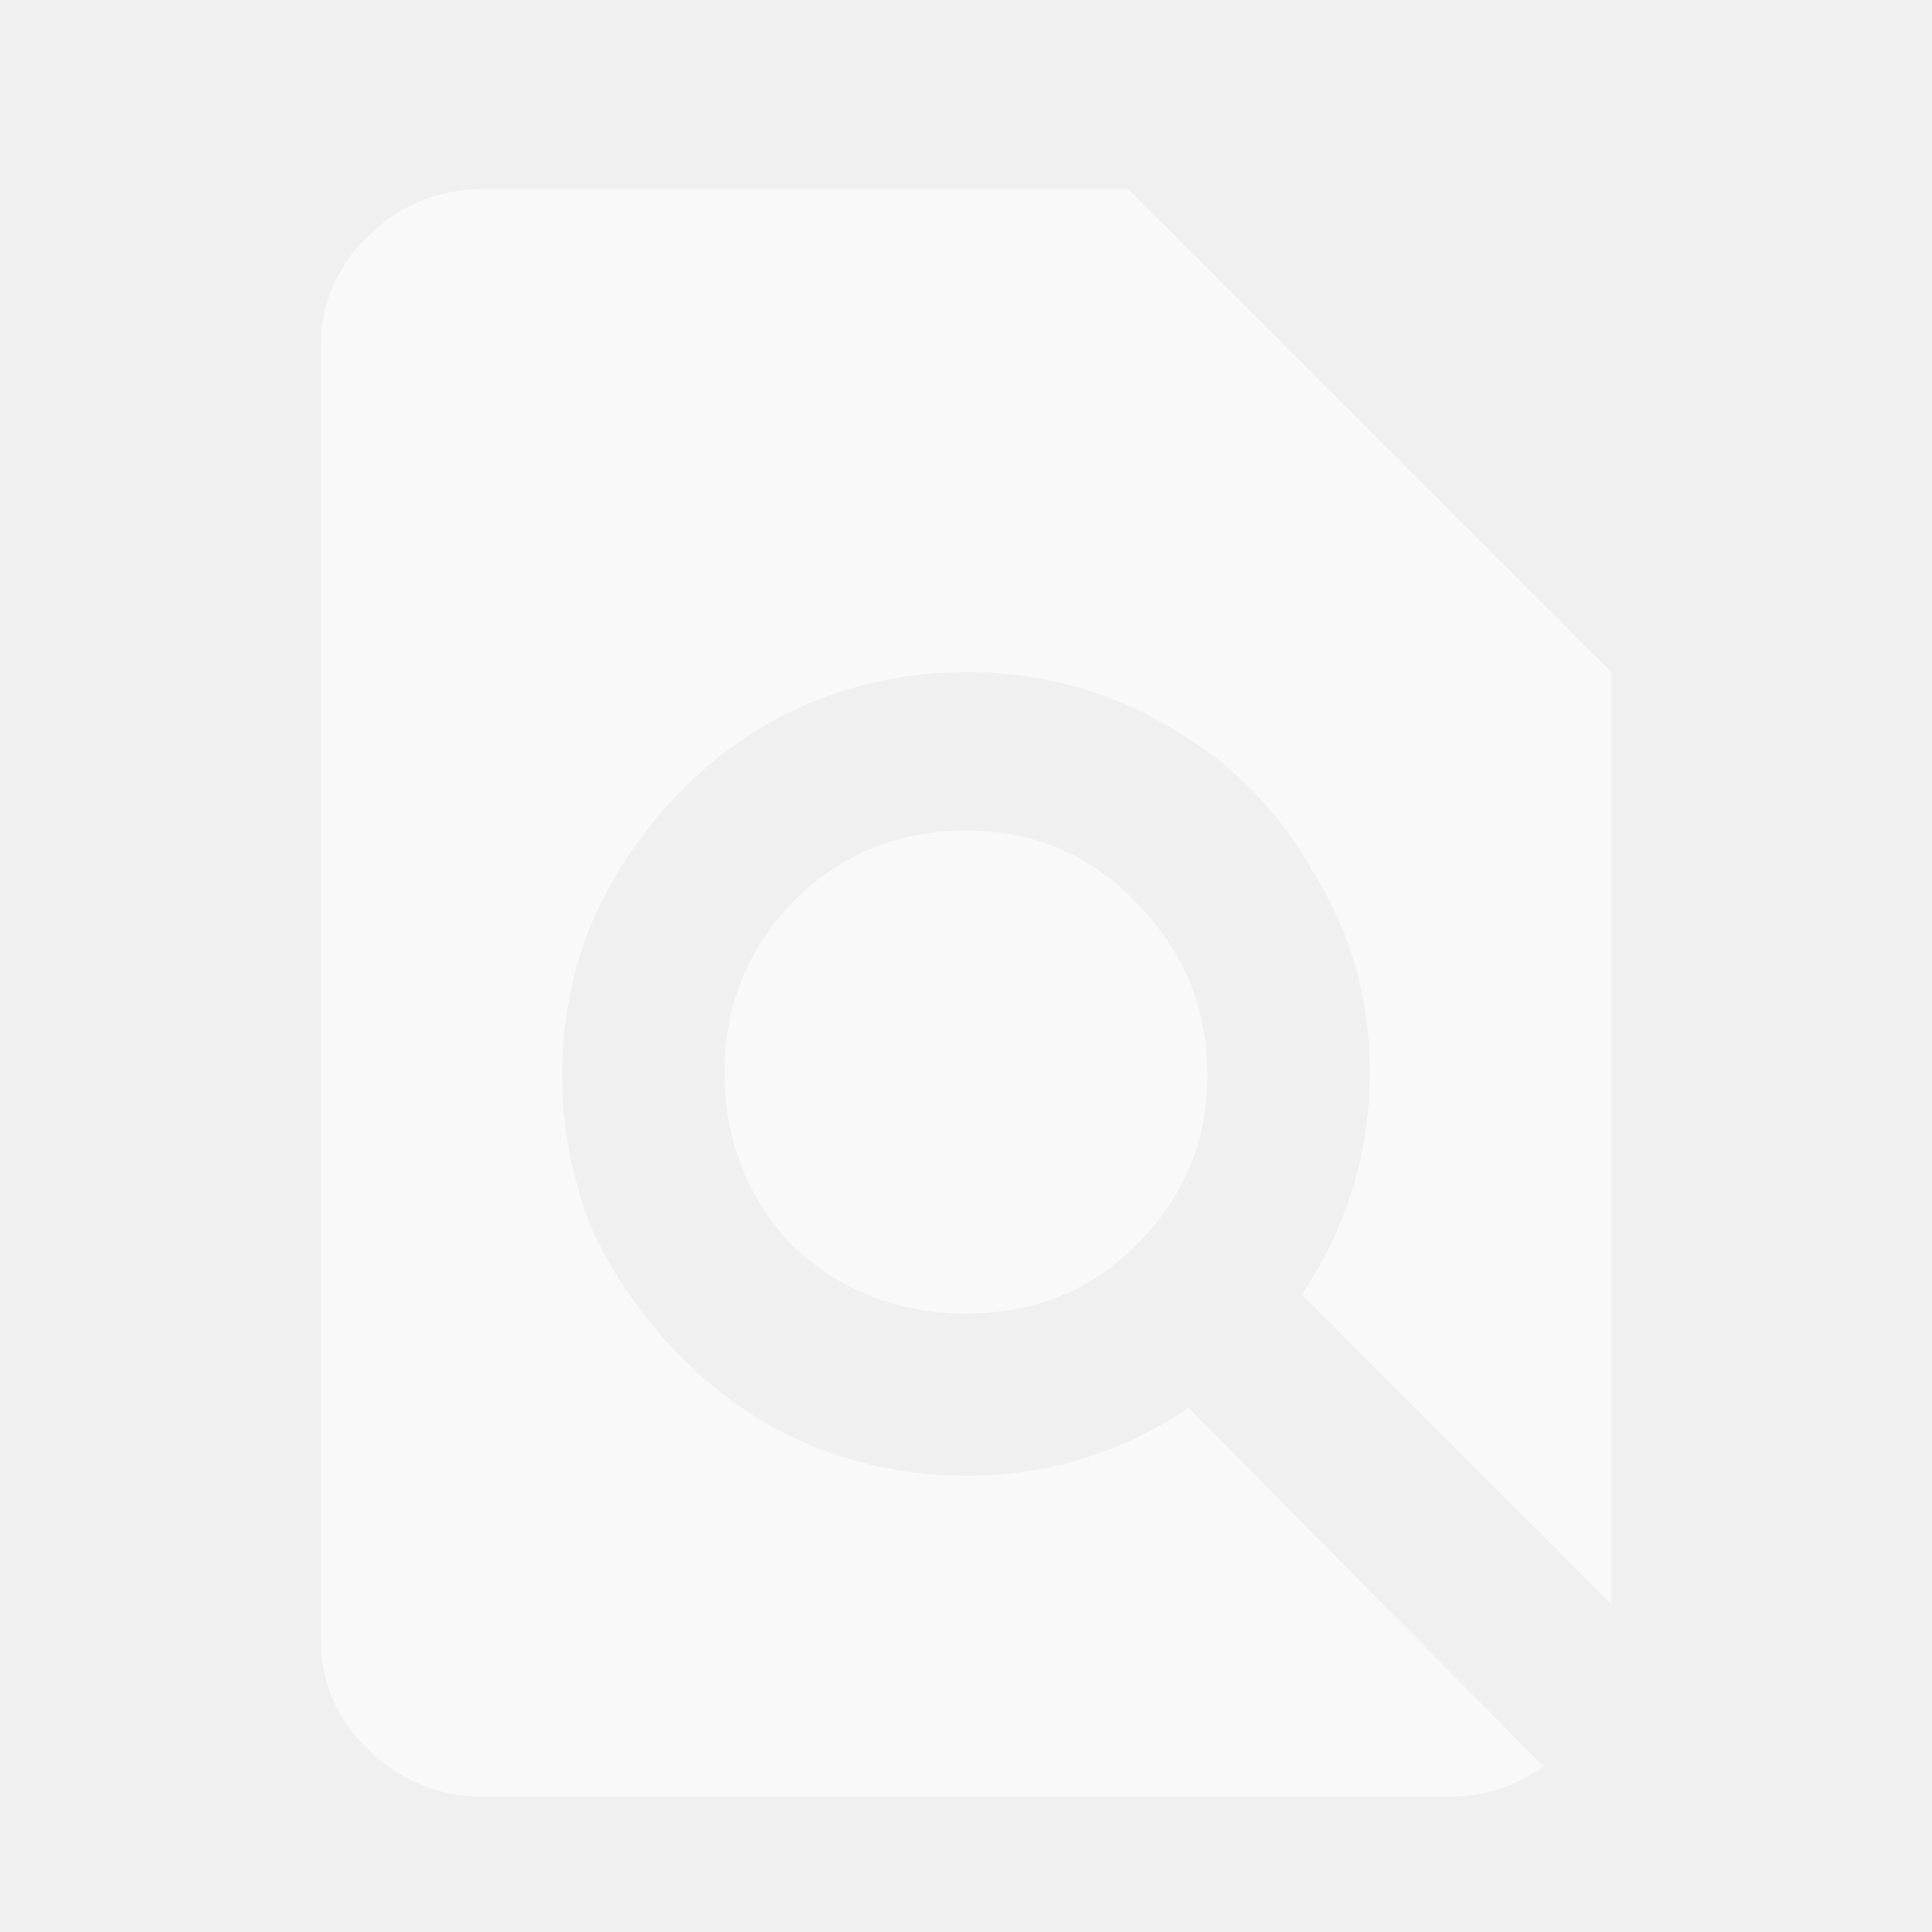
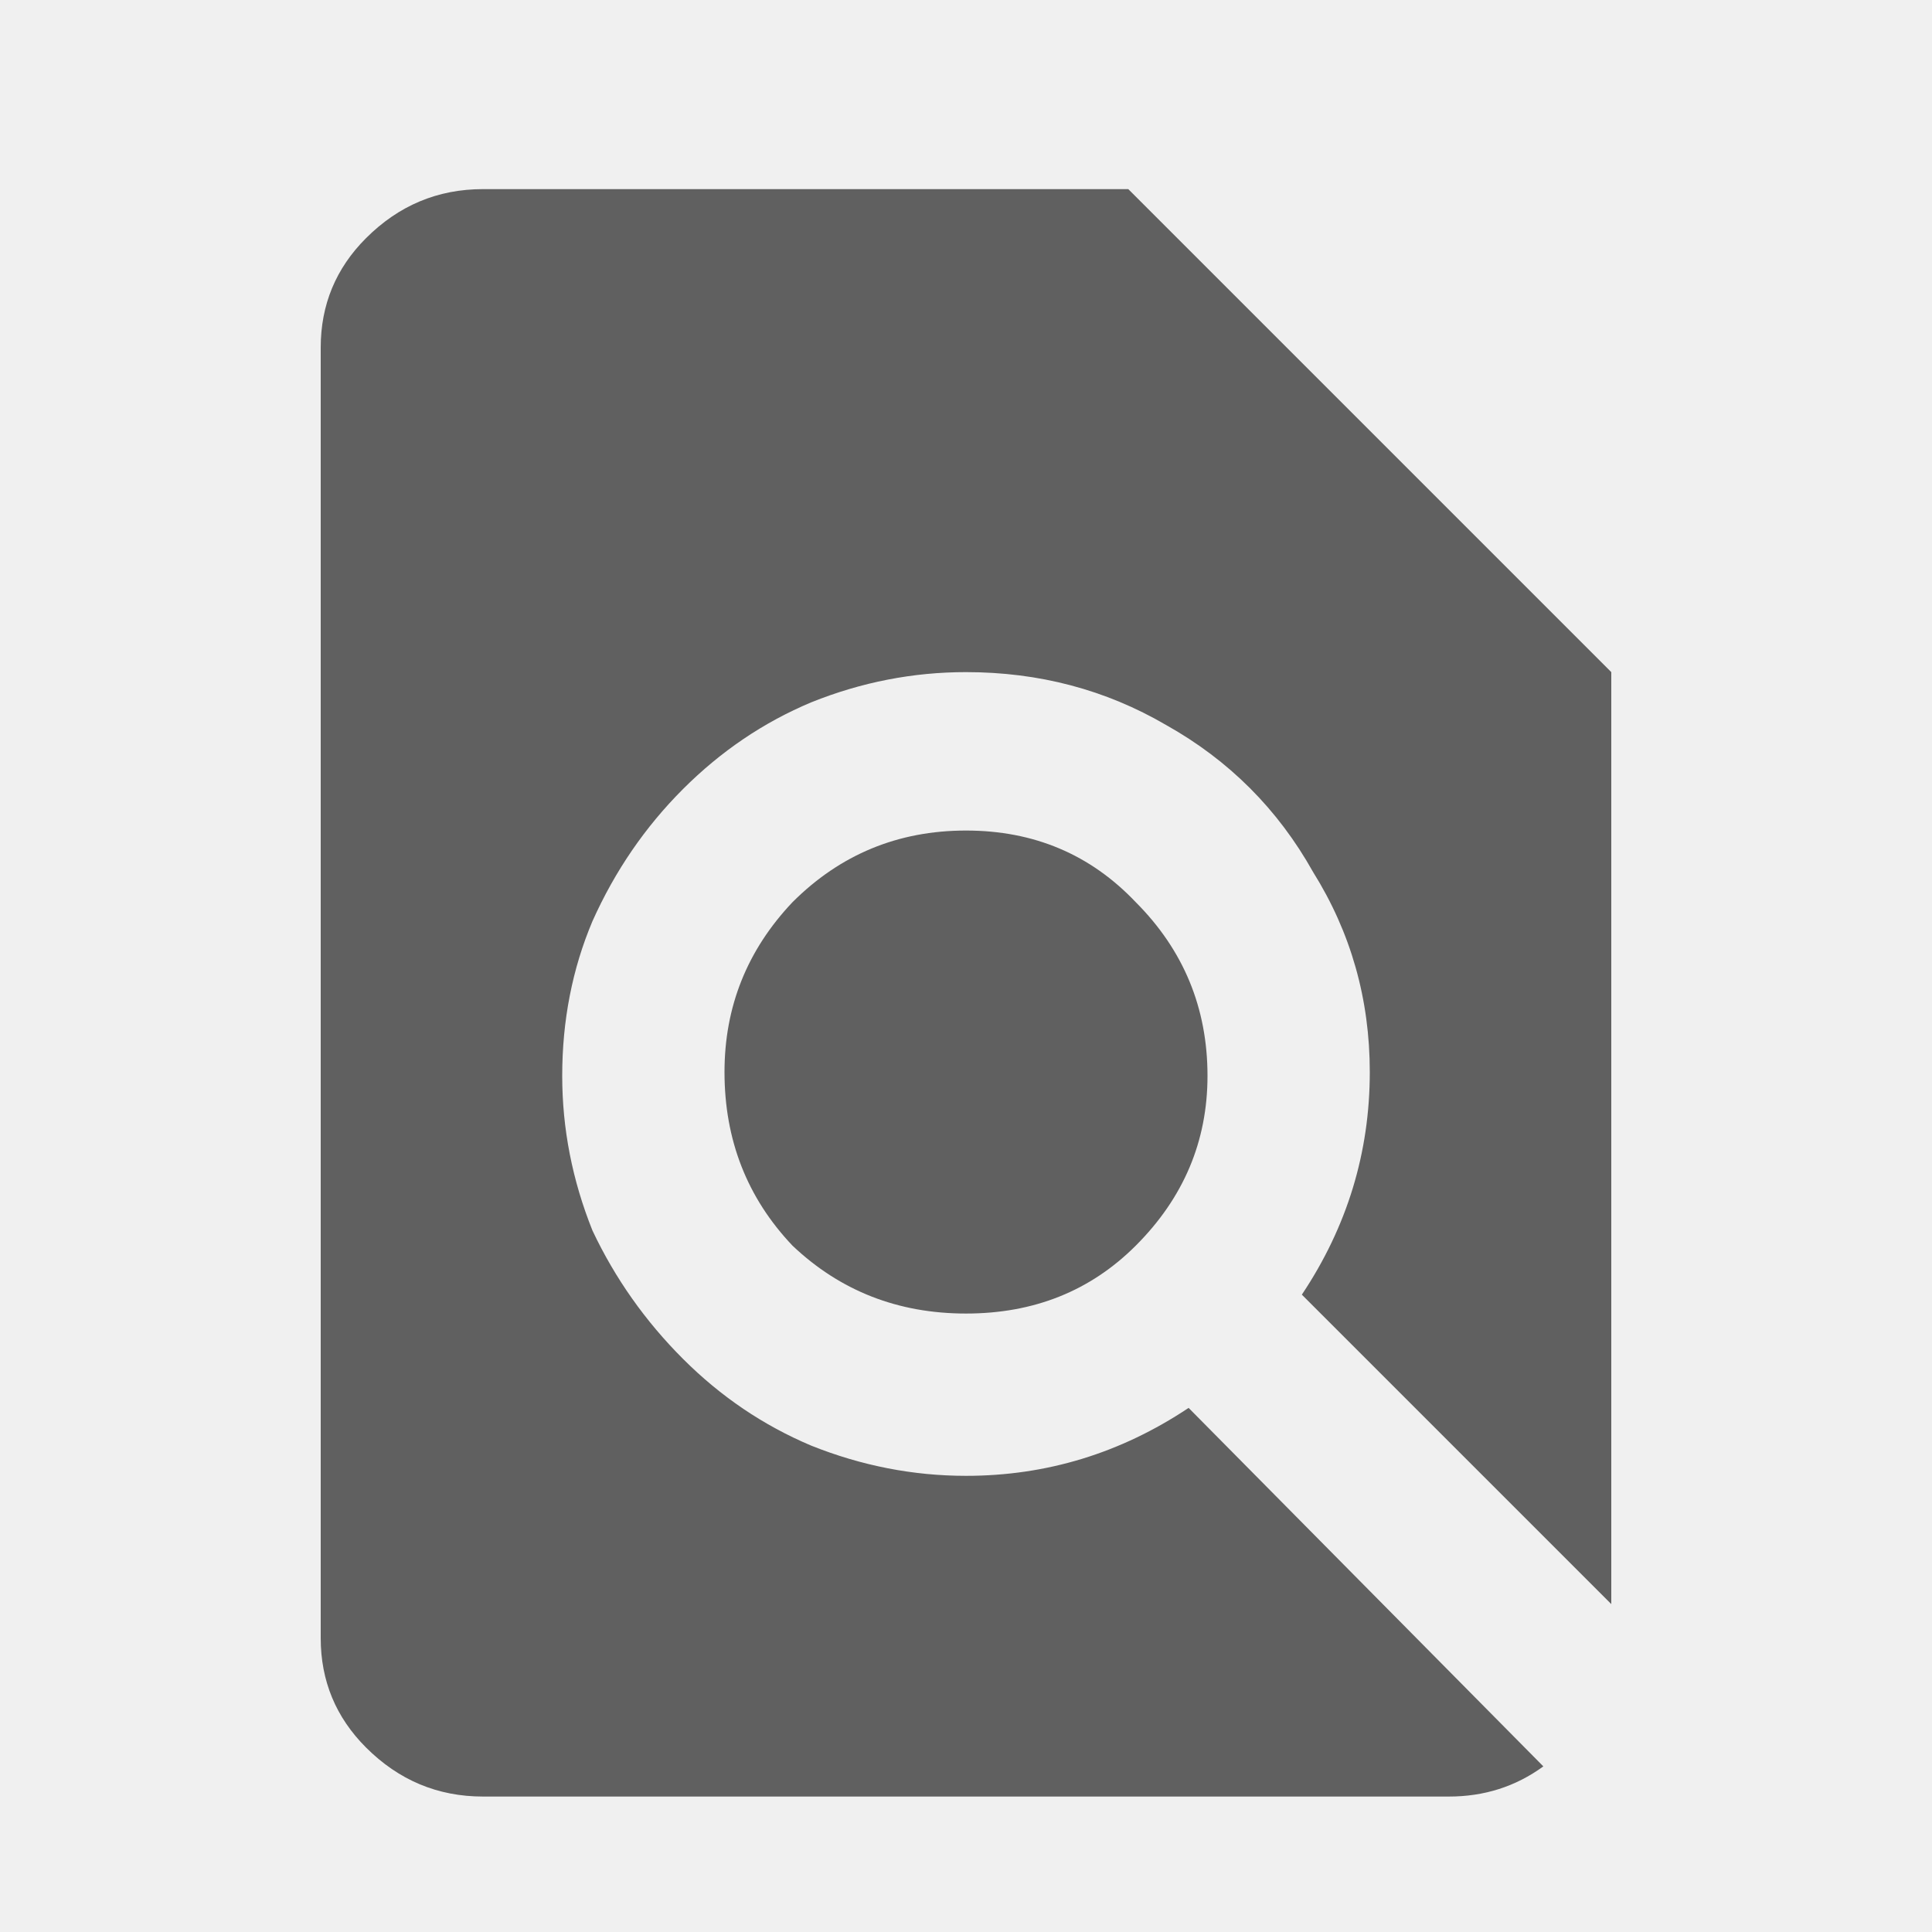
<svg xmlns="http://www.w3.org/2000/svg" width="18" height="18" viewBox="0 0 18 18" fill="none">
-   <path d="M6.75 9.988C6.75 9.379 6.961 8.852 7.383 8.406C7.828 7.961 8.367 7.738 9 7.738C9.633 7.738 10.16 7.961 10.582 8.406C11.027 8.852 11.25 9.391 11.25 10.023C11.25 10.633 11.027 11.16 10.582 11.605C10.16 12.027 9.633 12.238 9 12.238C8.367 12.238 7.828 12.027 7.383 11.605C6.961 11.16 6.75 10.621 6.75 9.988ZM15.012 14.945L12.129 12.062C12.551 11.43 12.762 10.738 12.762 9.988C12.762 9.309 12.586 8.688 12.234 8.125C11.906 7.539 11.449 7.082 10.863 6.754C10.301 6.426 9.68 6.262 9 6.262C8.508 6.262 8.027 6.355 7.559 6.543C7.113 6.73 6.715 7 6.363 7.352C6.012 7.703 5.73 8.113 5.52 8.582C5.332 9.027 5.238 9.508 5.238 10.023C5.238 10.516 5.332 10.996 5.52 11.465C5.73 11.91 6.012 12.309 6.363 12.66C6.715 13.012 7.113 13.281 7.559 13.469C8.027 13.656 8.508 13.75 9 13.75C9.75 13.75 10.441 13.539 11.074 13.117L14.379 16.457C14.121 16.645 13.828 16.738 13.5 16.738H4.5C4.078 16.738 3.715 16.586 3.41 16.281C3.129 16 2.988 15.66 2.988 15.262V3.238C2.988 2.84 3.129 2.5 3.41 2.219C3.715 1.914 4.078 1.762 4.5 1.762H10.512L15.012 6.262V14.945Z" fill="white" fill-opacity="0.6" />
+   <path d="M6.75 9.988C6.75 9.379 6.961 8.852 7.383 8.406C7.828 7.961 8.367 7.738 9 7.738C9.633 7.738 10.16 7.961 10.582 8.406C11.027 8.852 11.25 9.391 11.25 10.023C11.25 10.633 11.027 11.16 10.582 11.605C10.16 12.027 9.633 12.238 9 12.238C8.367 12.238 7.828 12.027 7.383 11.605C6.961 11.16 6.75 10.621 6.75 9.988ZM15.012 14.945L12.129 12.062C12.551 11.43 12.762 10.738 12.762 9.988C12.762 9.309 12.586 8.688 12.234 8.125C11.906 7.539 11.449 7.082 10.863 6.754C10.301 6.426 9.68 6.262 9 6.262C8.508 6.262 8.027 6.355 7.559 6.543C7.113 6.73 6.715 7 6.363 7.352C6.012 7.703 5.73 8.113 5.52 8.582C5.332 9.027 5.238 9.508 5.238 10.023C5.238 10.516 5.332 10.996 5.52 11.465C5.73 11.91 6.012 12.309 6.363 12.66C6.715 13.012 7.113 13.281 7.559 13.469C8.027 13.656 8.508 13.75 9 13.75C9.75 13.75 10.441 13.539 11.074 13.117L14.379 16.457C14.121 16.645 13.828 16.738 13.5 16.738H4.5C4.078 16.738 3.715 16.586 3.41 16.281C3.129 16 2.988 15.66 2.988 15.262V3.238C2.988 2.84 3.129 2.5 3.41 2.219C3.715 1.914 4.078 1.762 4.5 1.762H10.512L15.012 6.262V14.945Z" fill="currentColor" fill-opacity="0.6" />
</svg>
